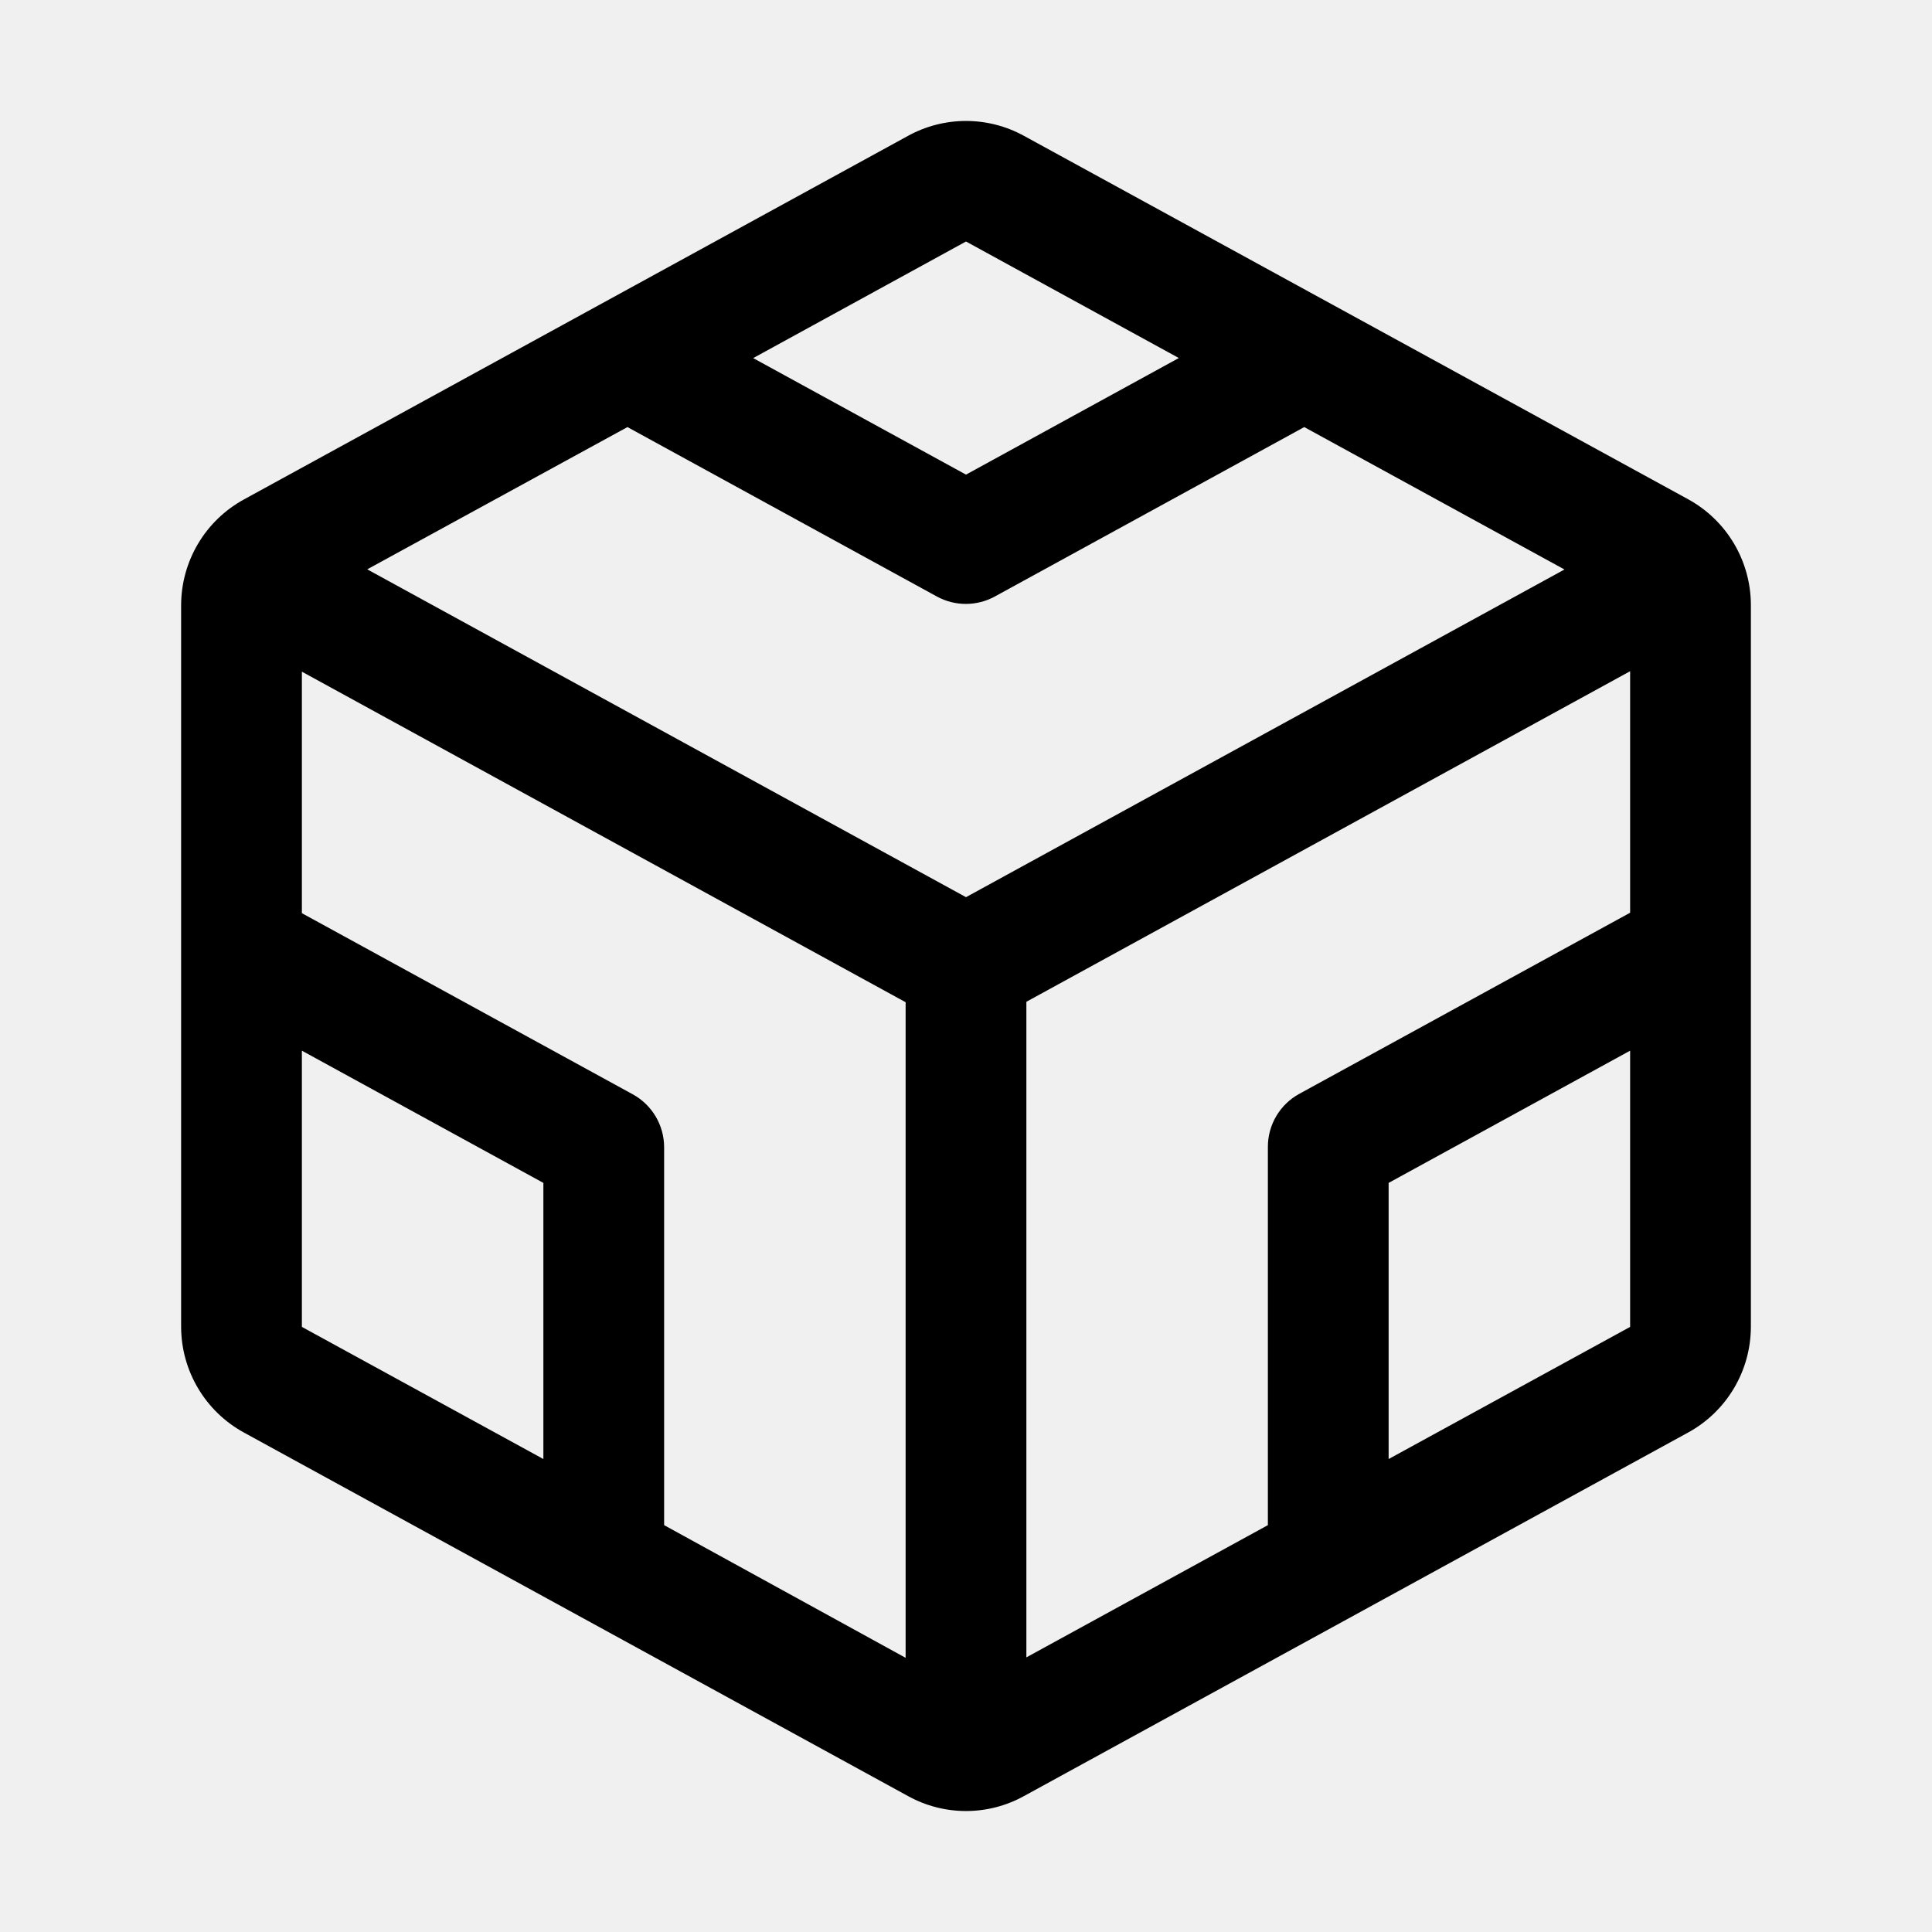
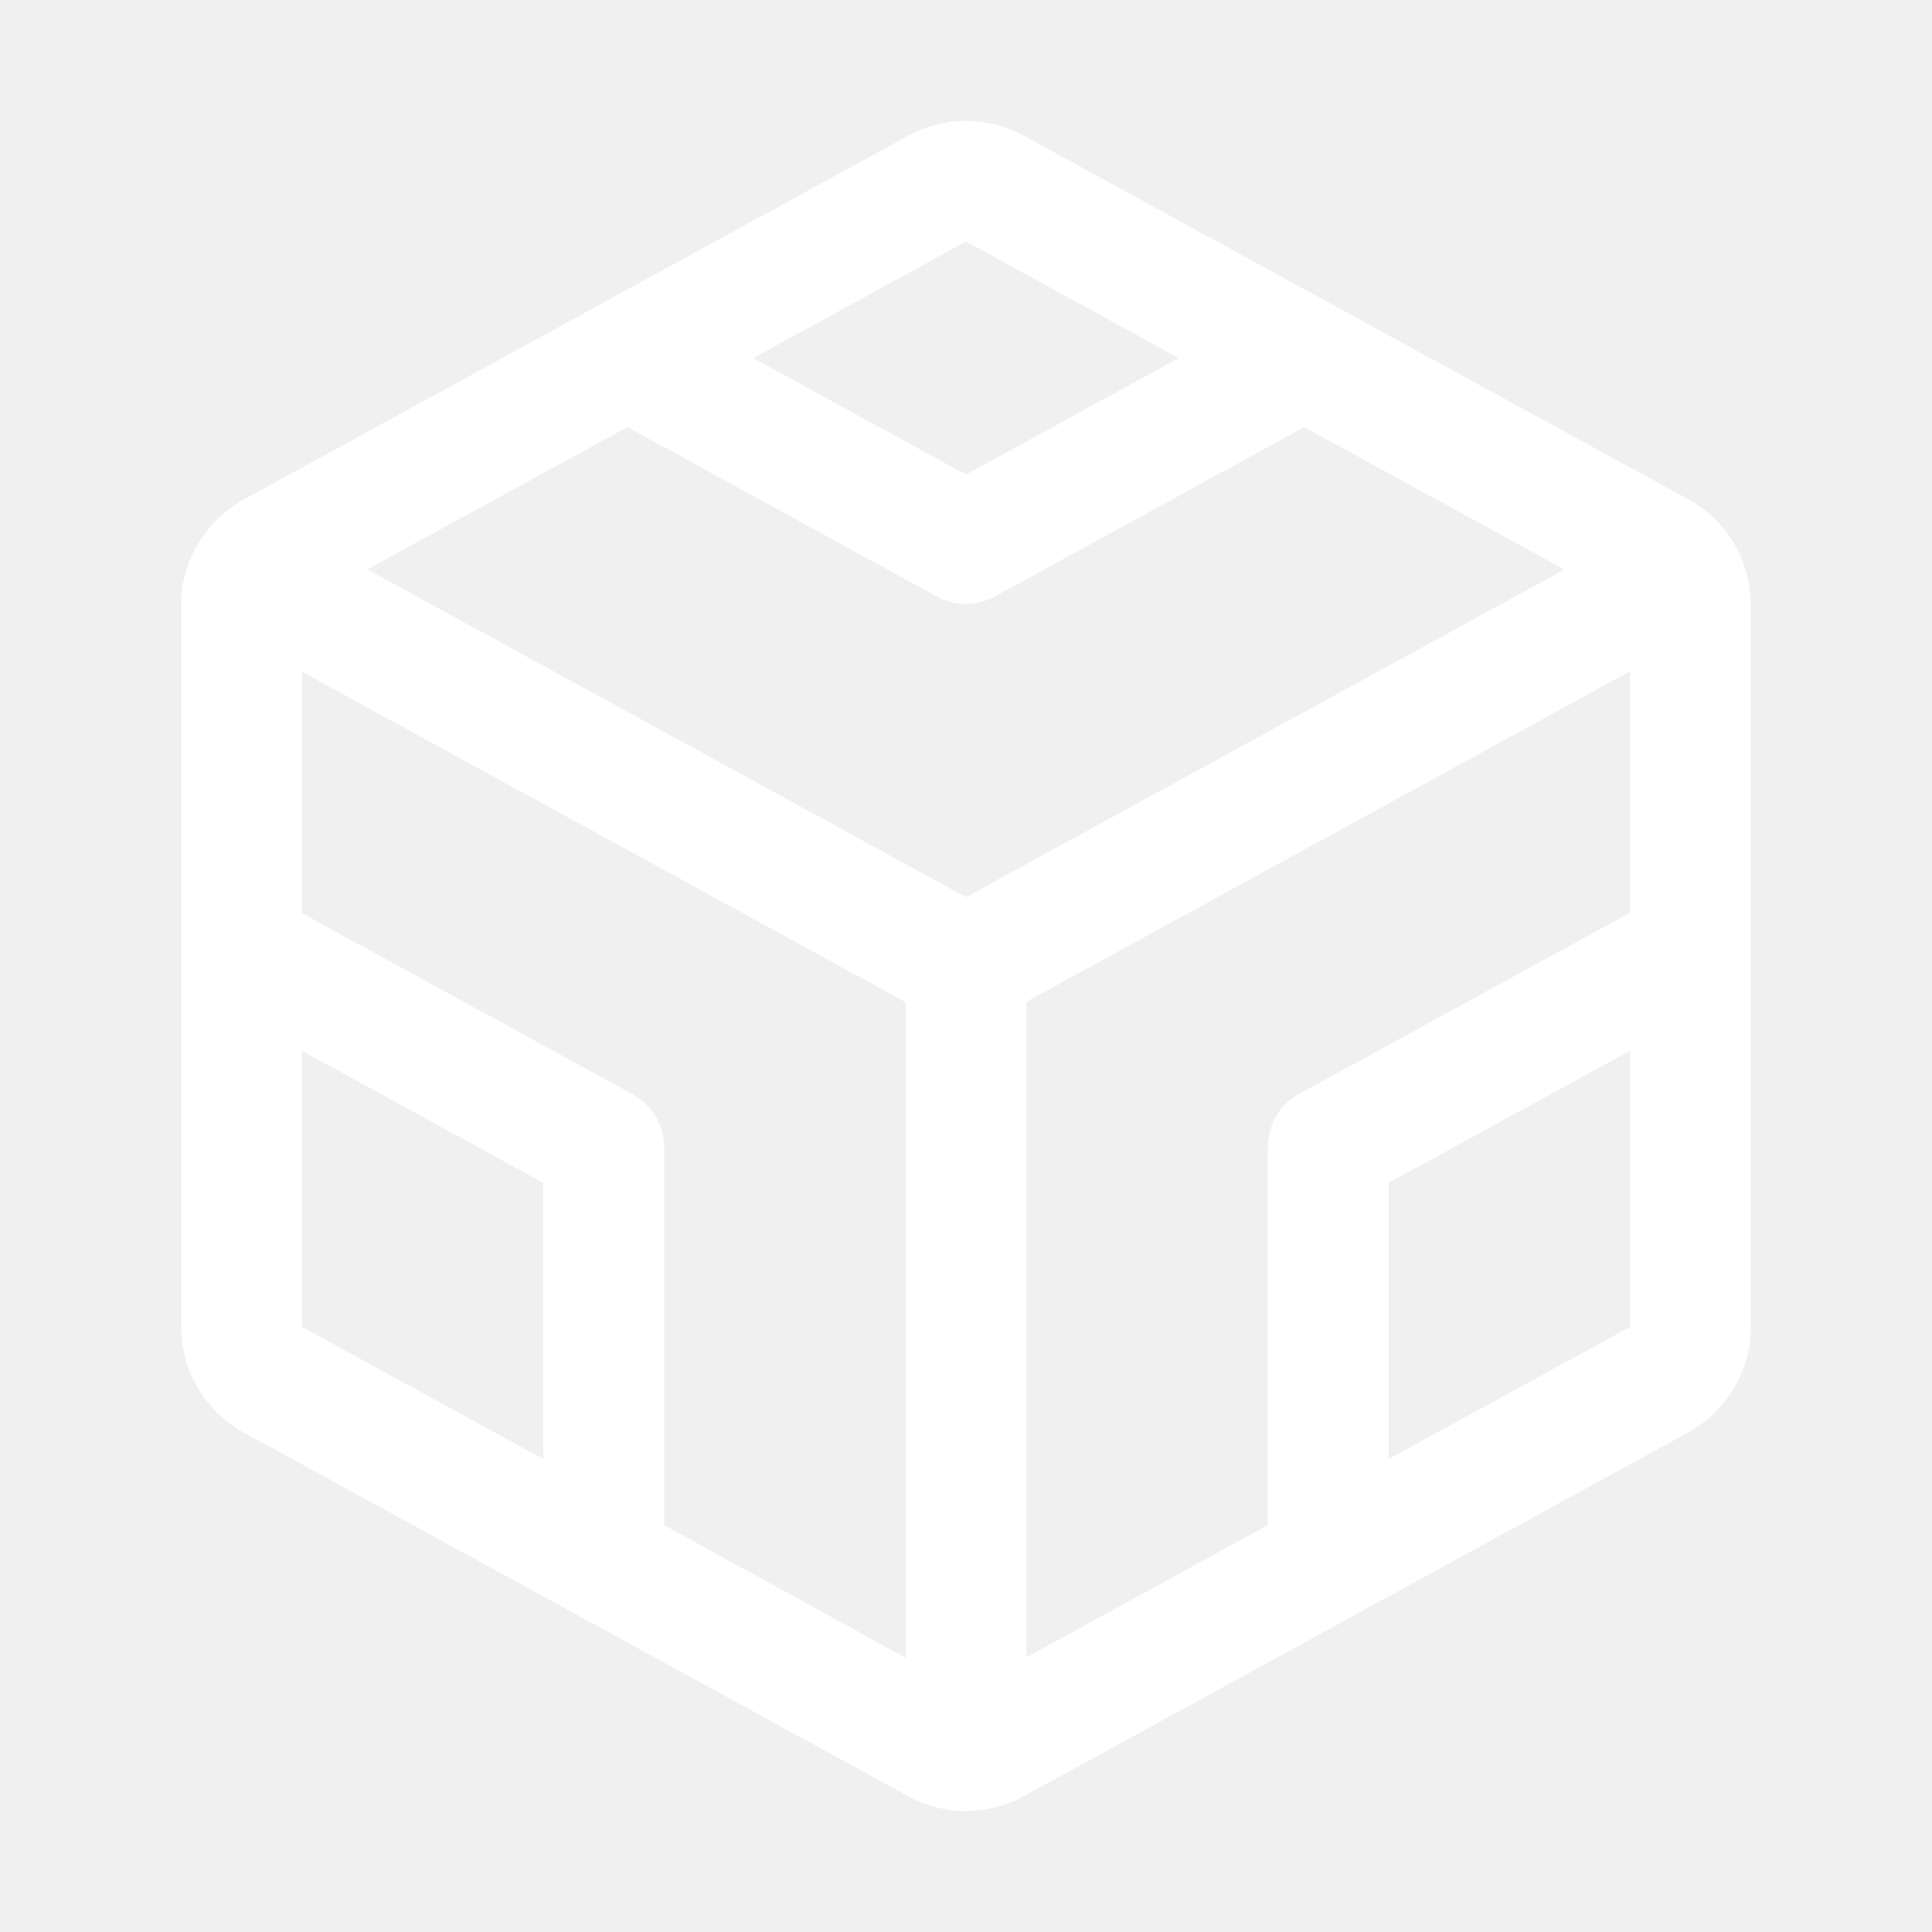
- <svg xmlns="http://www.w3.org/2000/svg" width="24px" height="24px" fill="currentColor" viewBox="0 0 256 256">
+ <svg xmlns="http://www.w3.org/2000/svg" width="24px" height="24px" fill="white" viewBox="0 0 256 256">
  <path d="M223.68,66.15,135.68,18a15.94,15.94,0,0,0-15.36,0l-88,48.18a16,16,0,0,0-8.32,14v95.64a16,16,0,0,0,8.32,14l88,48.17a15.88,15.88,0,0,0,15.36,0l88-48.17a16,16,0,0,0,8.32-14V80.18A16,16,0,0,0,223.68,66.15ZM168,152v50.09l-32,17.52V132.74l80-43.8v32l-43.84,24A8,8,0,0,0,168,152Zm-84.16-7L40,121v-32l80,43.8v86.87L88,202.09V152A8,8,0,0,0,83.84,145Zm-.7-88.41,41,22.45a8,8,0,0,0,7.68,0l41-22.45,34.48,18.87L128,118.88,48.66,75.44ZM128,32h0l28.2,15.44L128,62.89,99.8,47.45ZM40,139.22l32,17.52v36.59L40,175.82Zm144,54.11V156.74l32-17.52v36.6Z" />
</svg>
